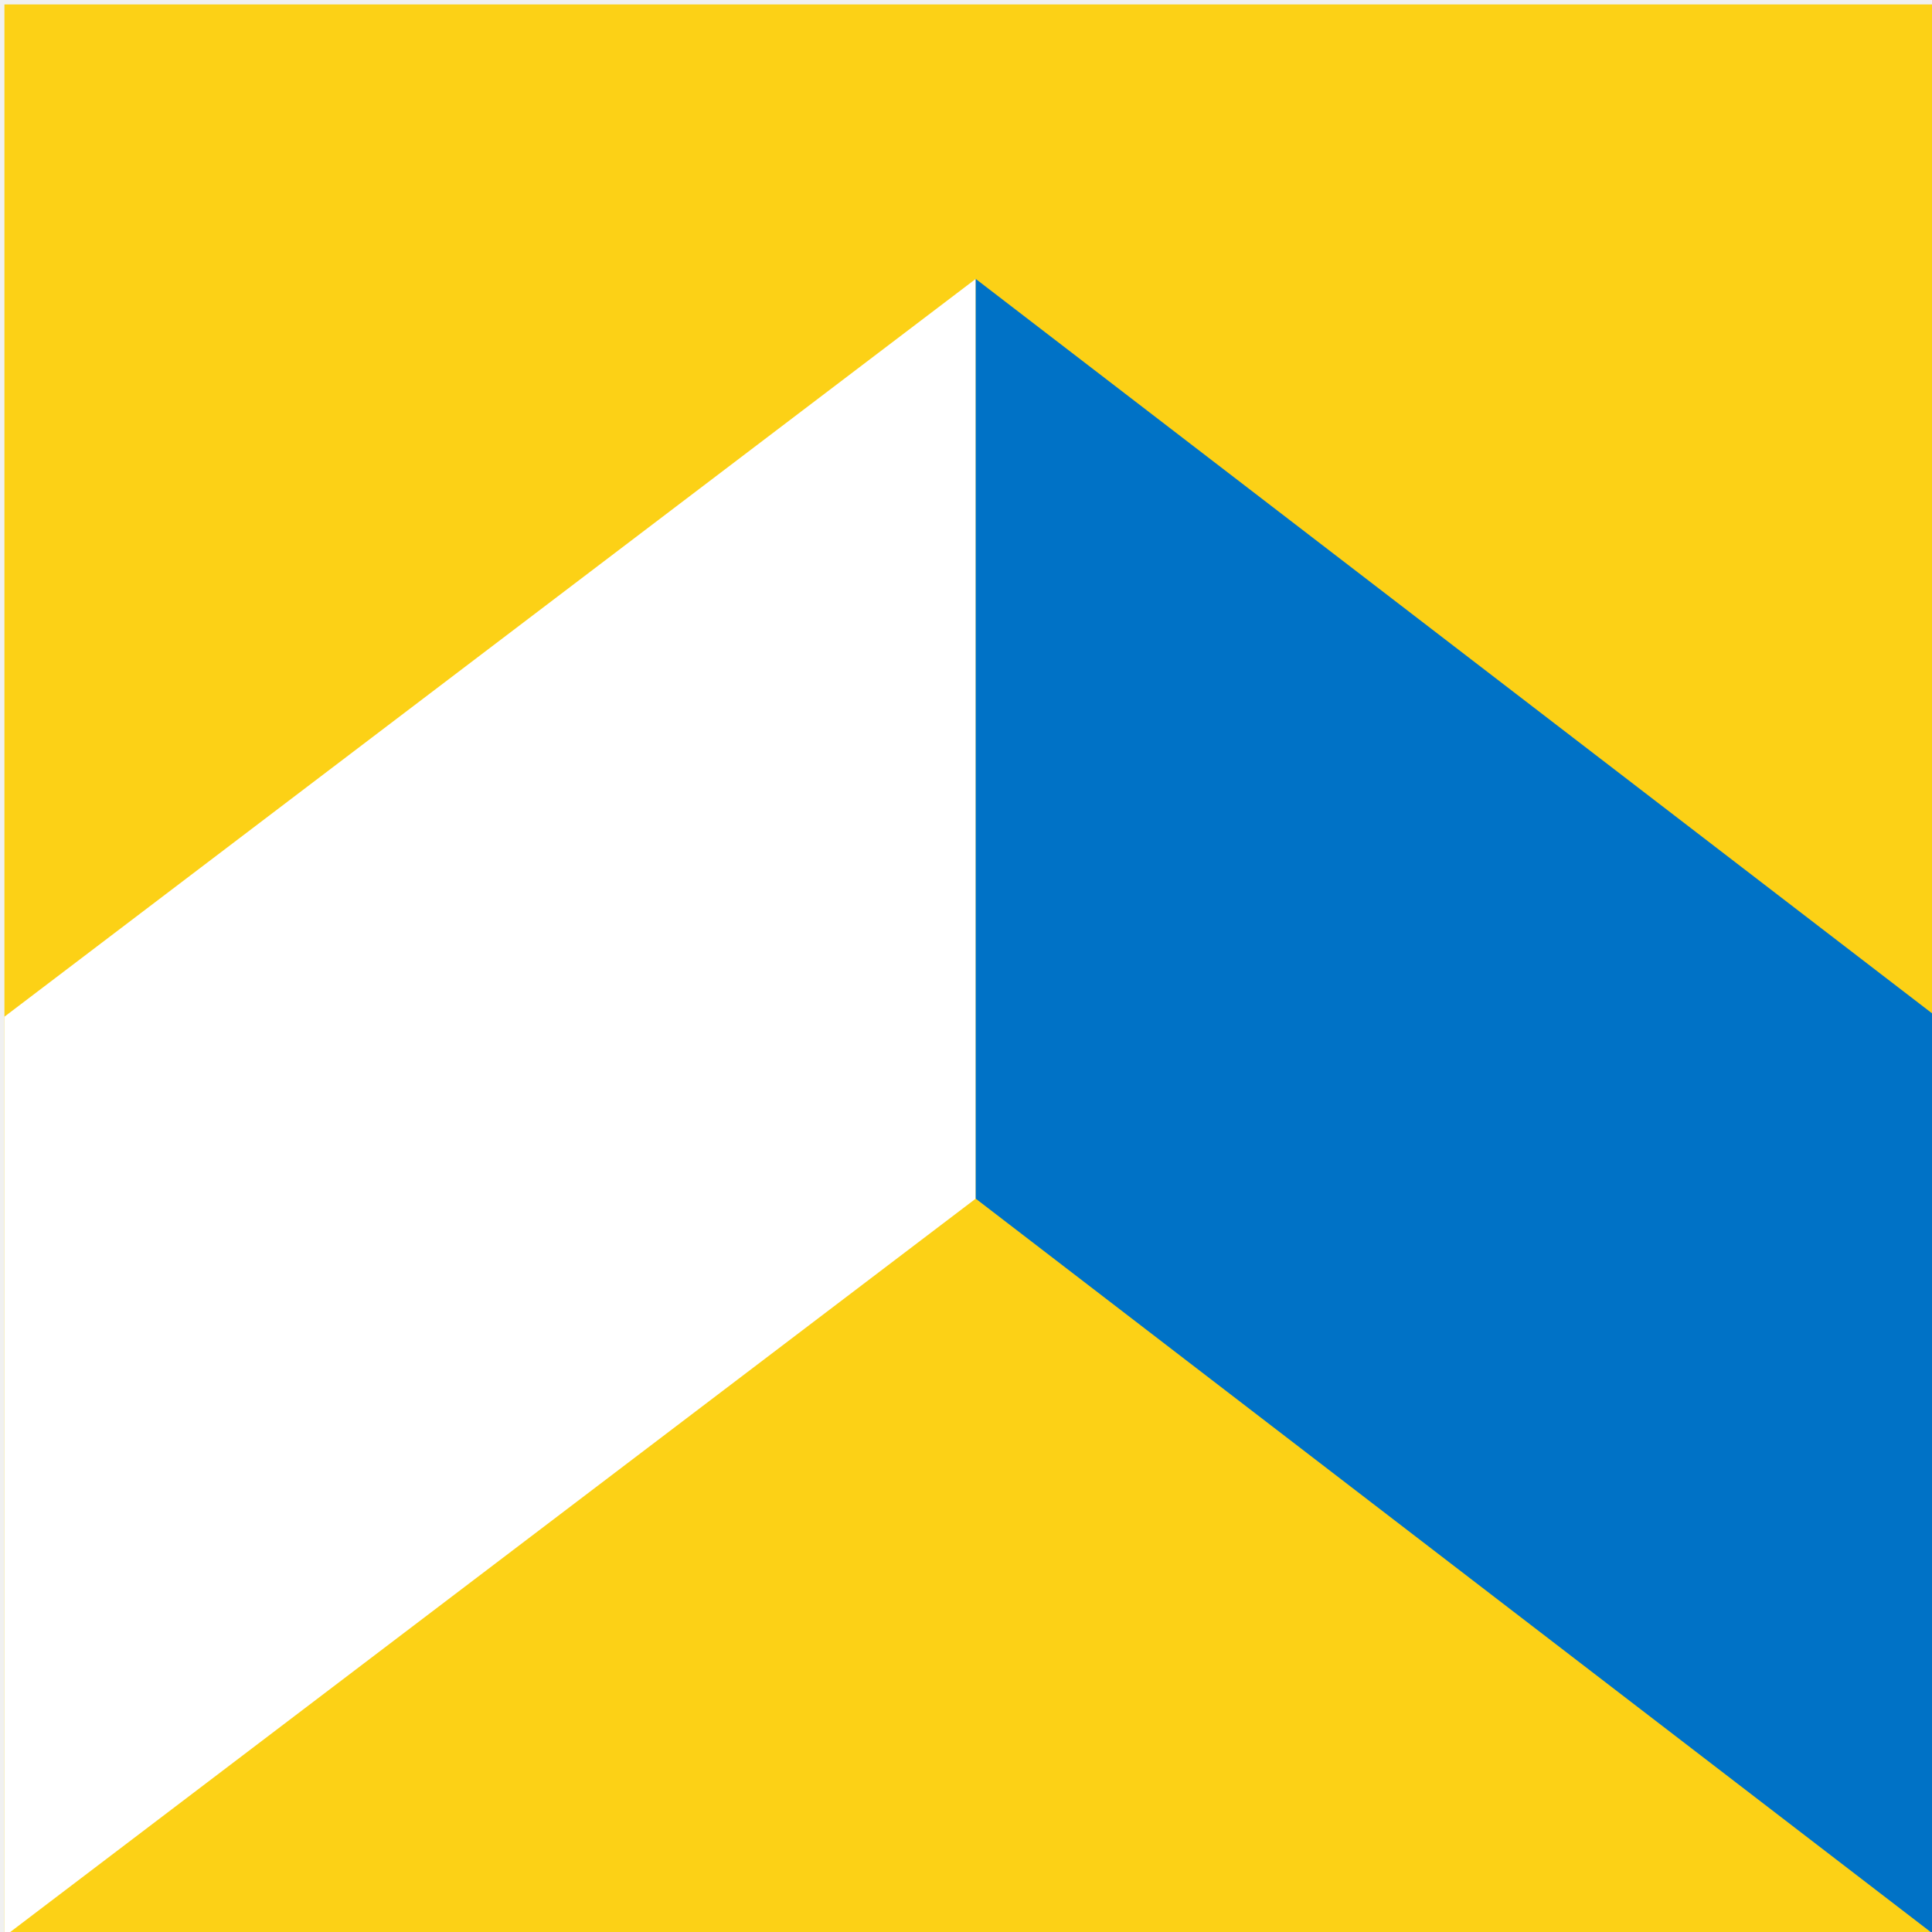
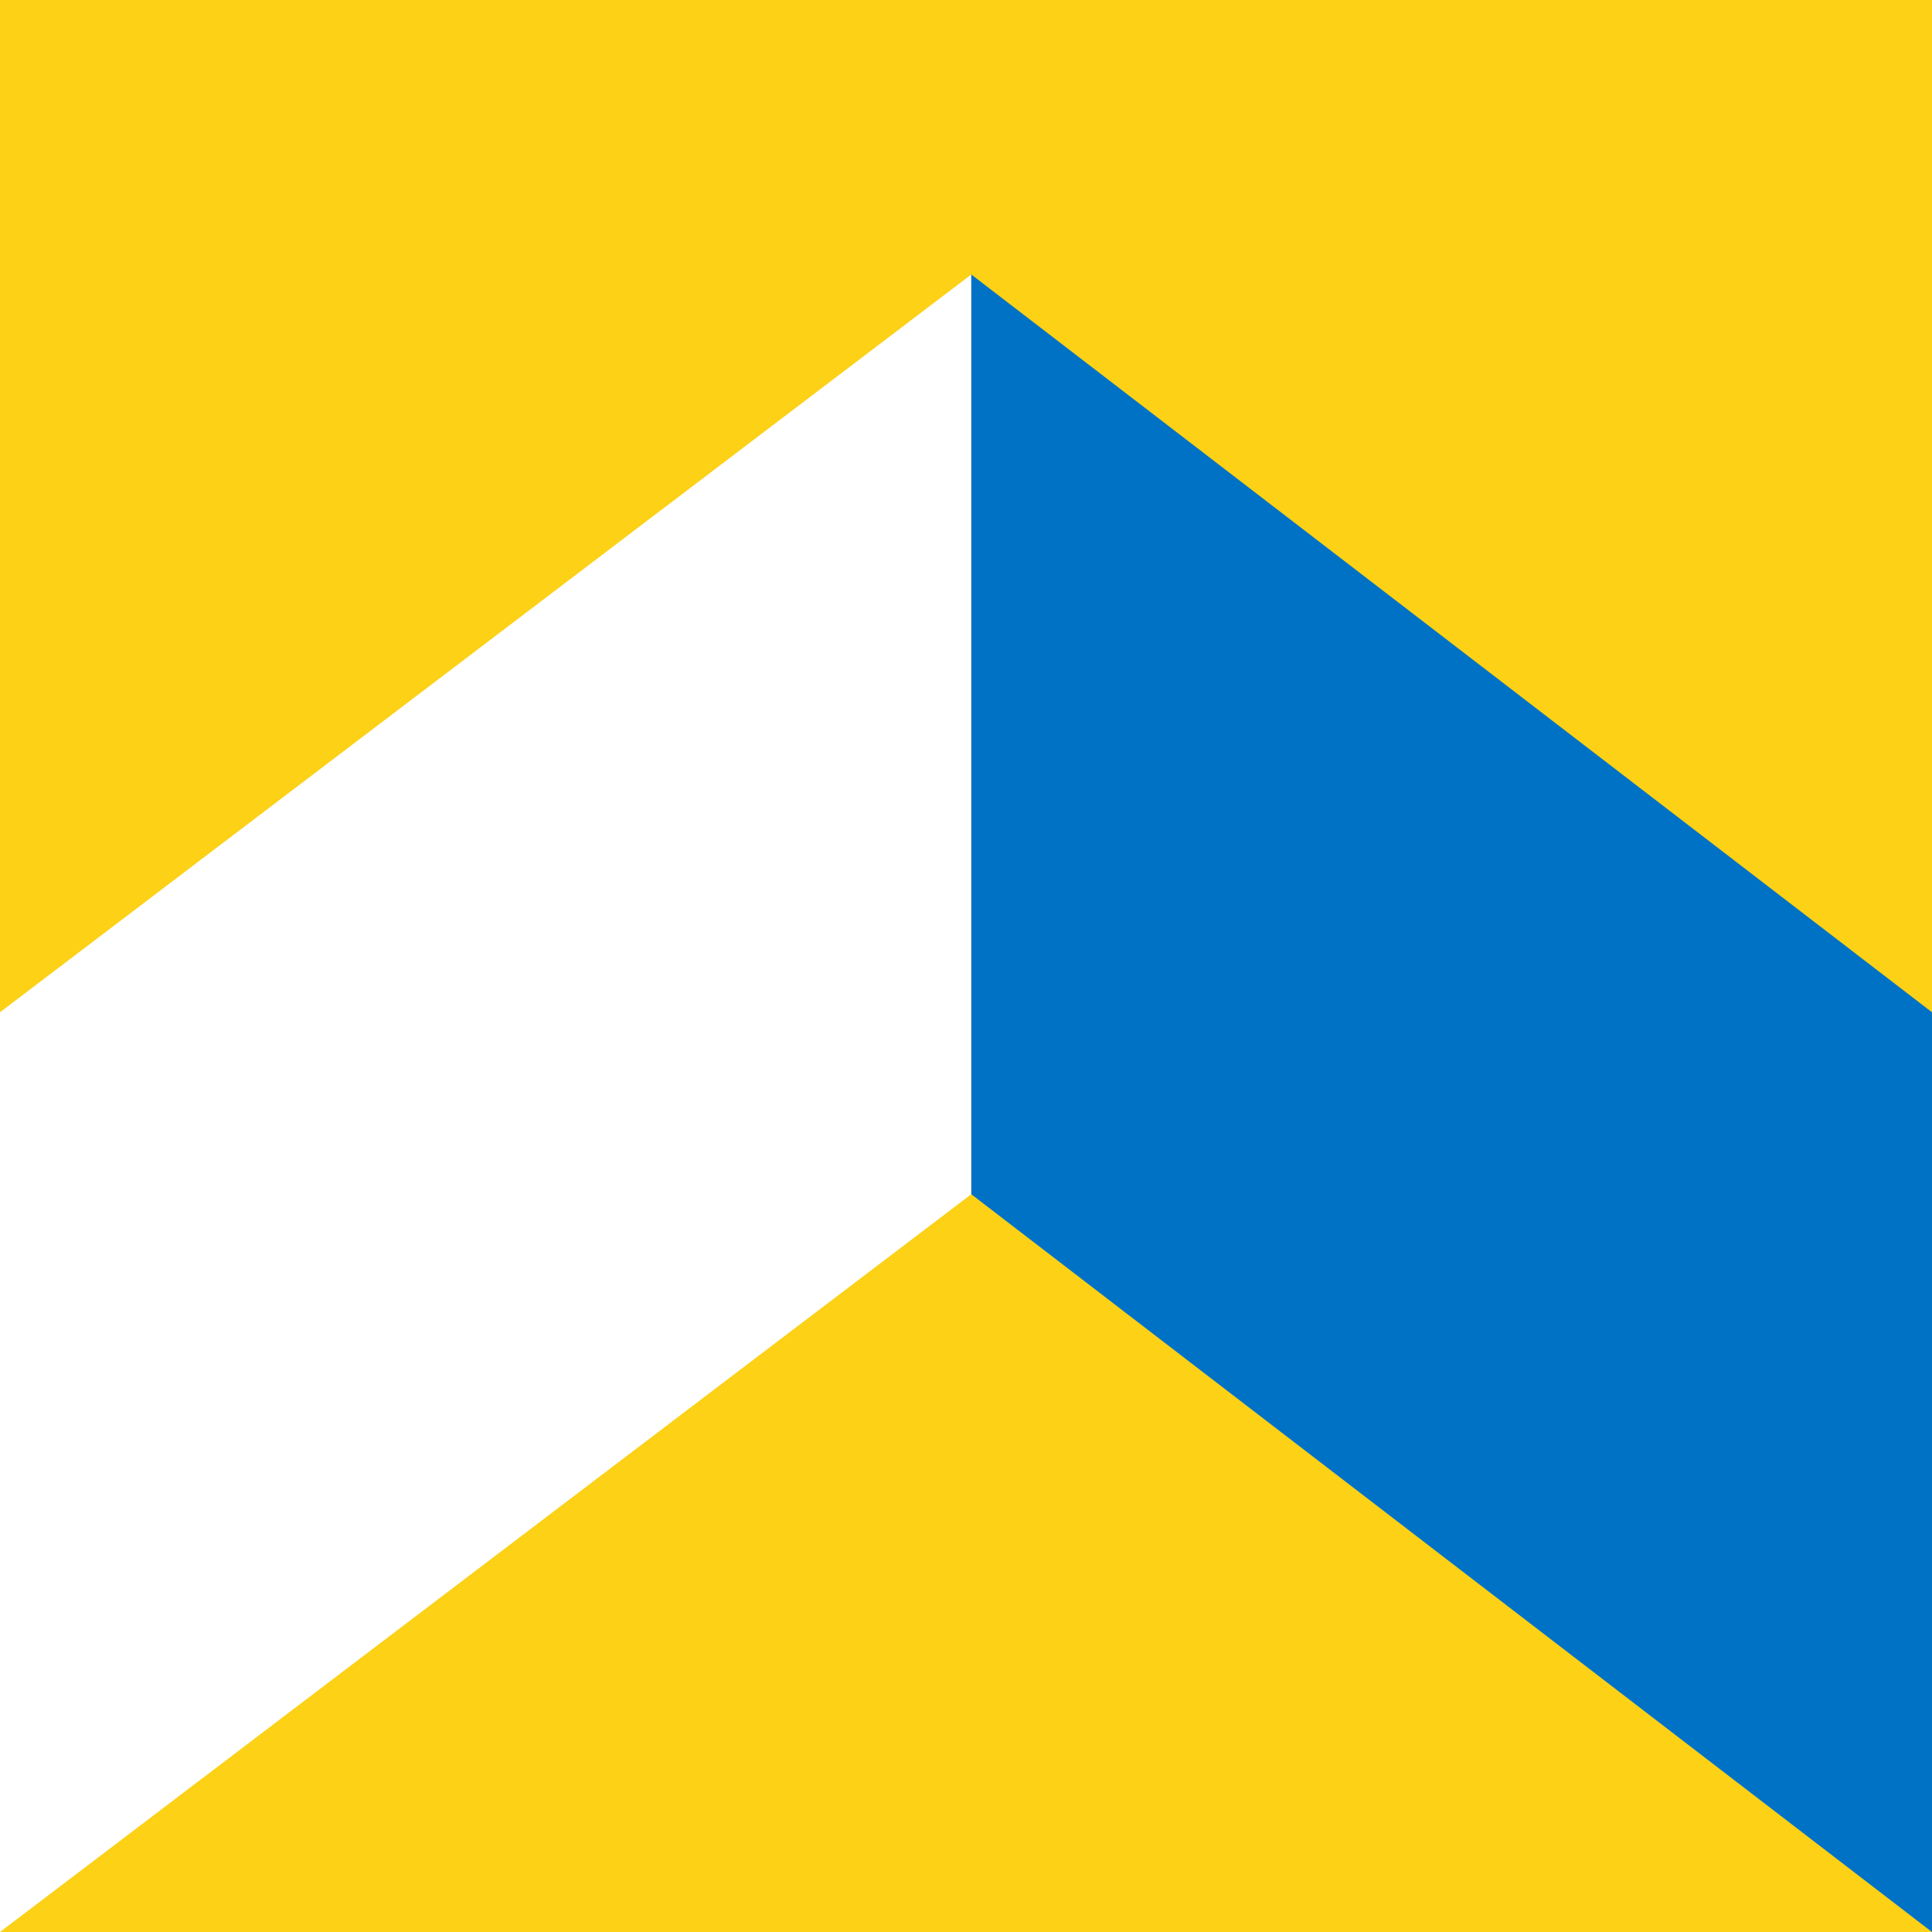
<svg xmlns="http://www.w3.org/2000/svg" width="218px" height="218px" viewbox="0 0 436 669" version="1.1">
-   <g id="Group-3" transform="translate(0.5 0.5)">
+   <g id="Group-3" transform="translate(0 0)">
    <g id="Group-2-Copy" transform="translate(217 233); scale(2, 2)">
      <path d="M0 0L218 0L218 218L0 218L0 0Z" id="Rectangle" fill="#FCD116" fill-rule="evenodd" stroke="none" />
      <path d="M0 83.247L109.596 1.33864e-12L109.596 103.78L0 187.027L0 83.247Z" transform="translate(0 30.97268)" id="Rectangle" fill="#FFFFFF" fill-rule="evenodd" stroke="none" />
      <path d="M0 83.247L108.404 1.33864e-12L108.404 93.7L108.404 103.78L0 187.027L0 83.247Z" transform="matrix(-1 0 0 1 218 30.97268)" id="Rectangle-Copy-2" fill="#0072C6" fill-rule="evenodd" stroke="none" />
    </g>
  </g>
</svg>
